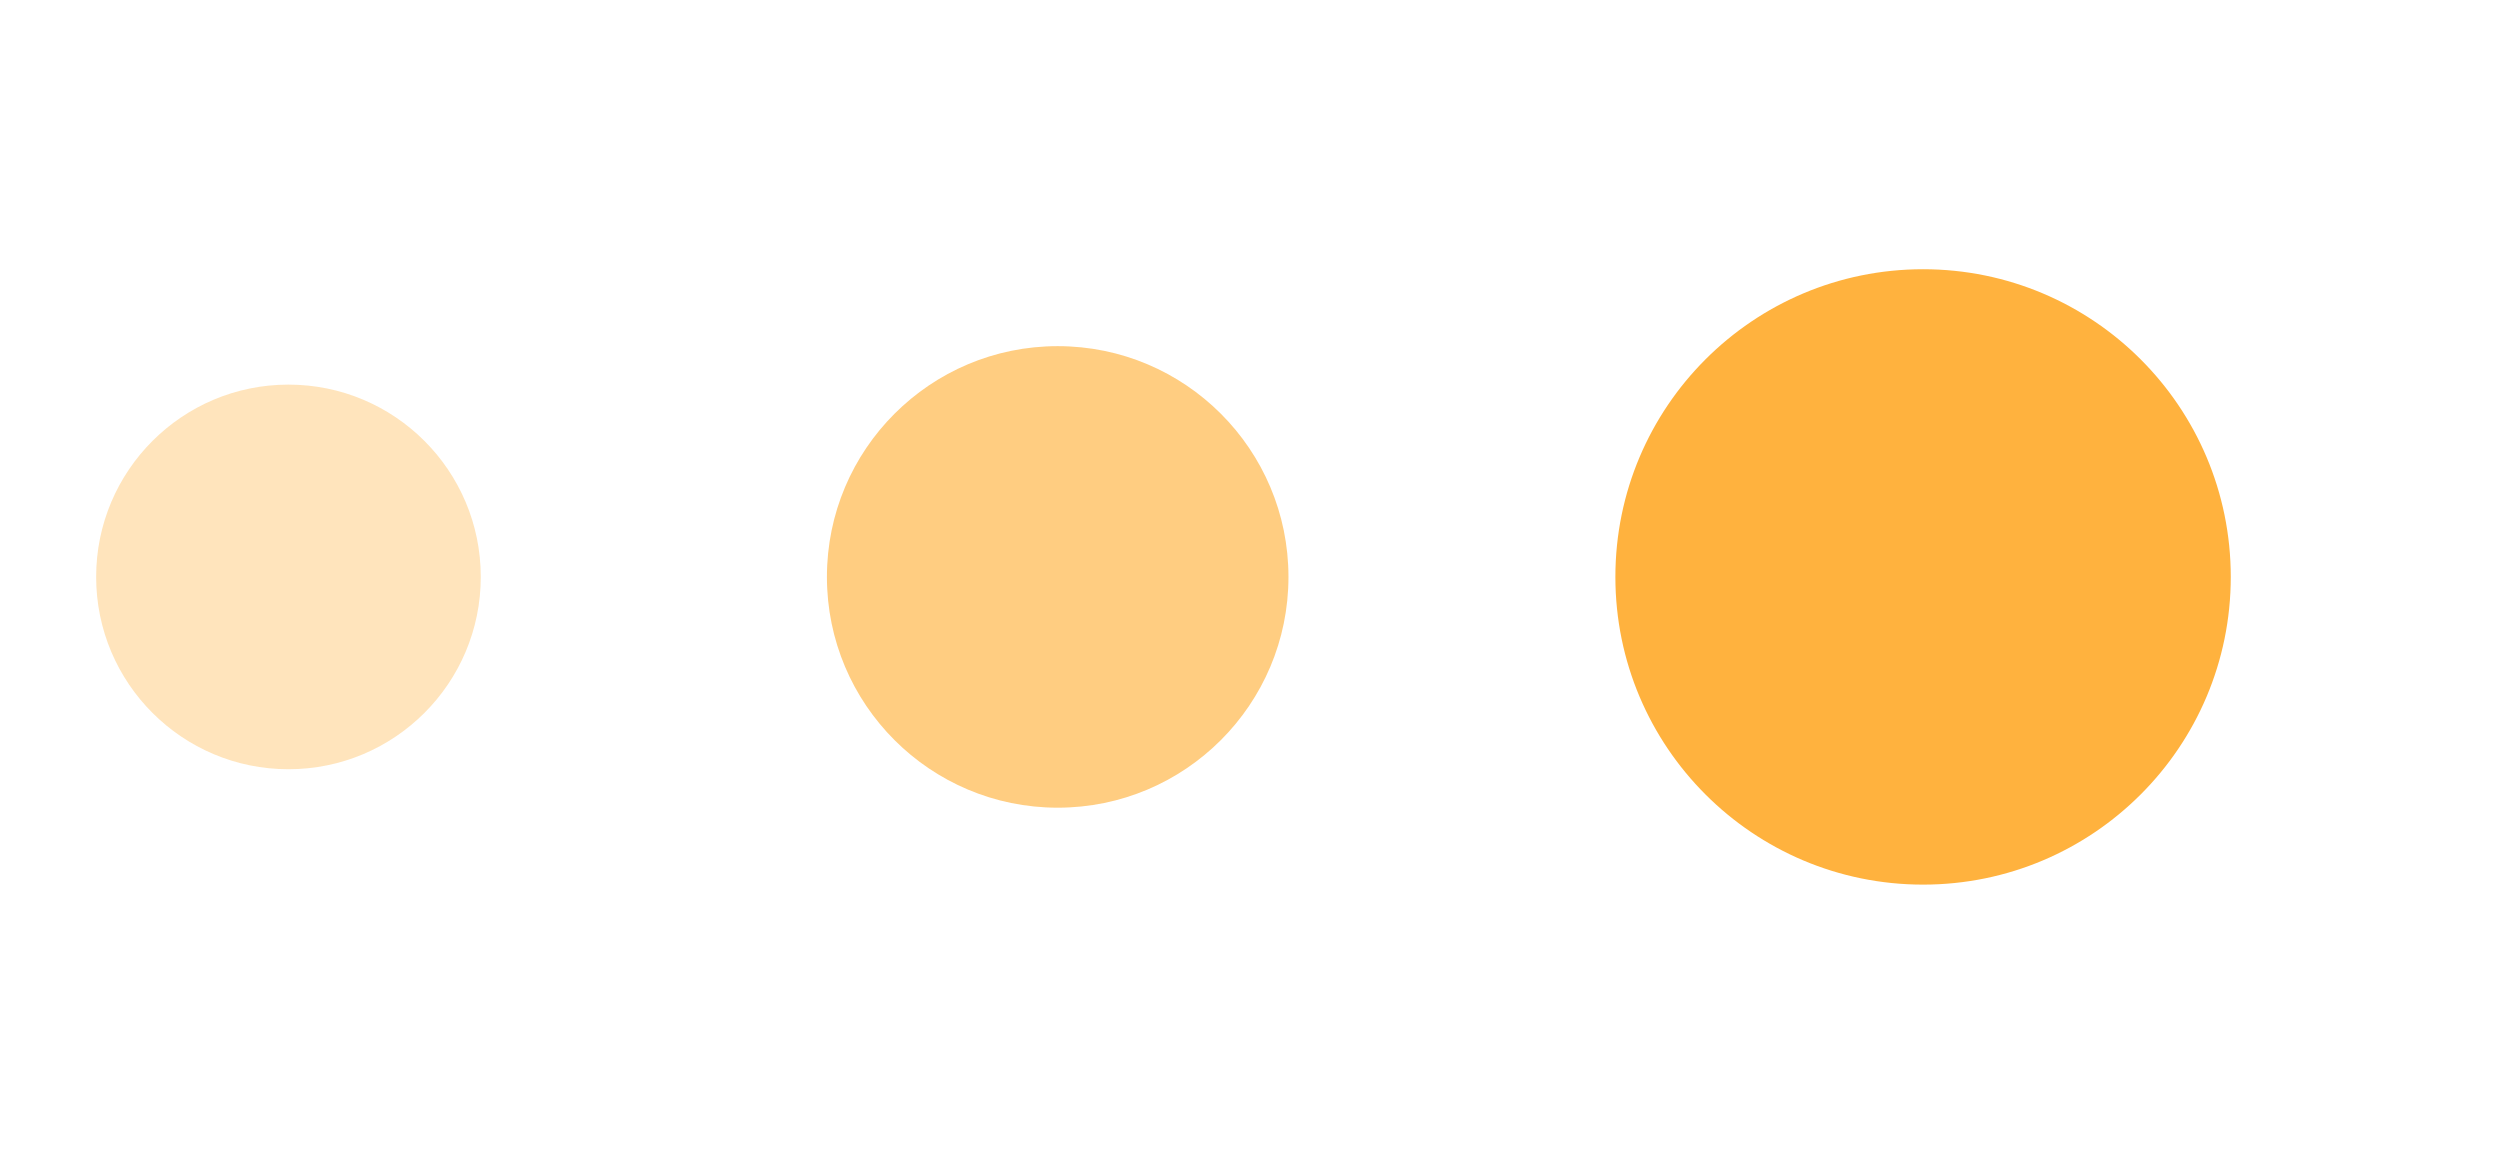
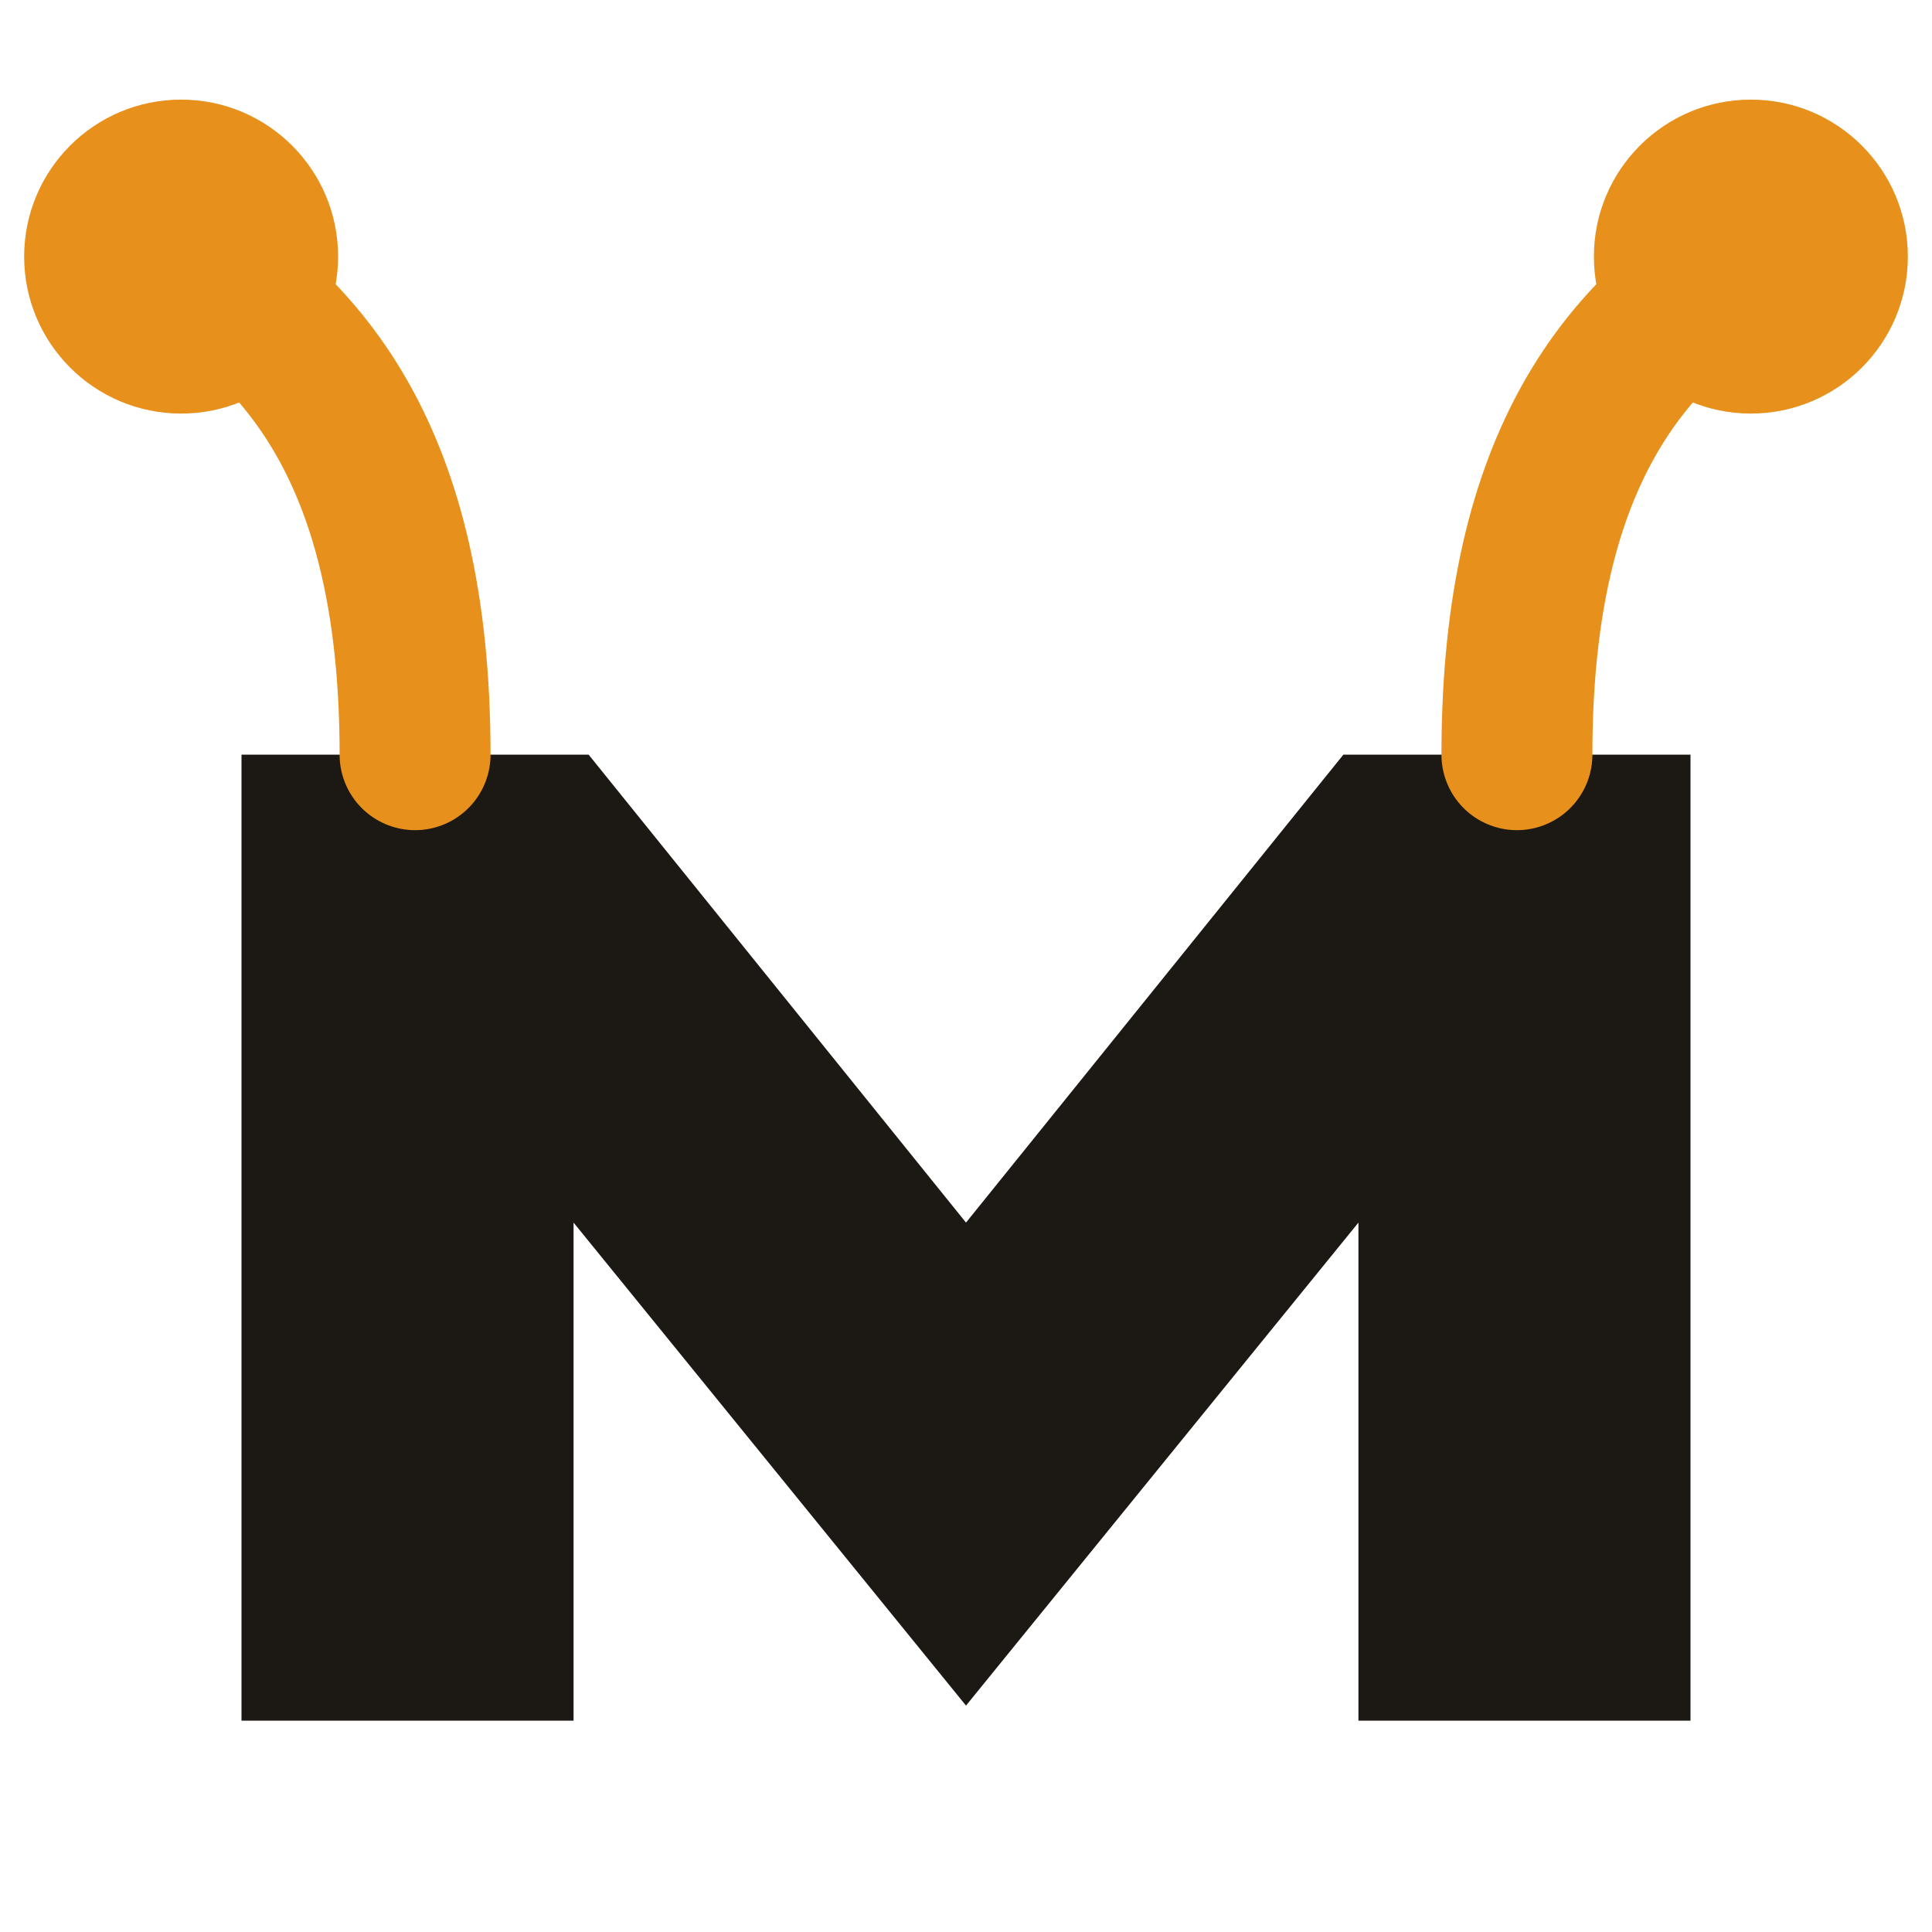
- <svg xmlns="http://www.w3.org/2000/svg" viewBox="0 0 26 12">
-   <circle cx="3" cy="6" r="2" fill="#ffb23e" opacity=".35" />
-   <circle cx="11" cy="6" r="2.4" fill="#ffb23e" opacity=".65" />
-   <circle cx="20" cy="6" r="3.2" fill="#ffb23e" />
+ <svg xmlns="http://www.w3.org/2000/svg" viewBox="0 0 64 64">
+   <style>.b{fill:#1c1813}.s{fill:none;stroke:#1c1813;stroke-width:11}.a{fill:none;stroke:#e8901c;stroke-width:5;stroke-linecap:round}.n{fill:#e8901c}@media(prefers-color-scheme:dark){.b{fill:#ede4d3}.s{stroke:#ede4d3}.a{stroke:#ffb23e}.n{fill:#ffb23e}}</style>
+   <path class="b" d="M8 57V25h11.5L32 40.5 44.5 25H56v32H45V40.5L32 56.5 19 40.5V57z" />
+   <path class="a" d="M13.75 25C13.75 15 10 11 6 8.5" />
+   <path class="a" d="M50.25 25C50.25 15 54 11 58 8.5" />
+   <circle class="n" cx="6" cy="8.5" r="5.2" />
+   <circle class="n" cx="58" cy="8.5" r="5.2" />
</svg>
